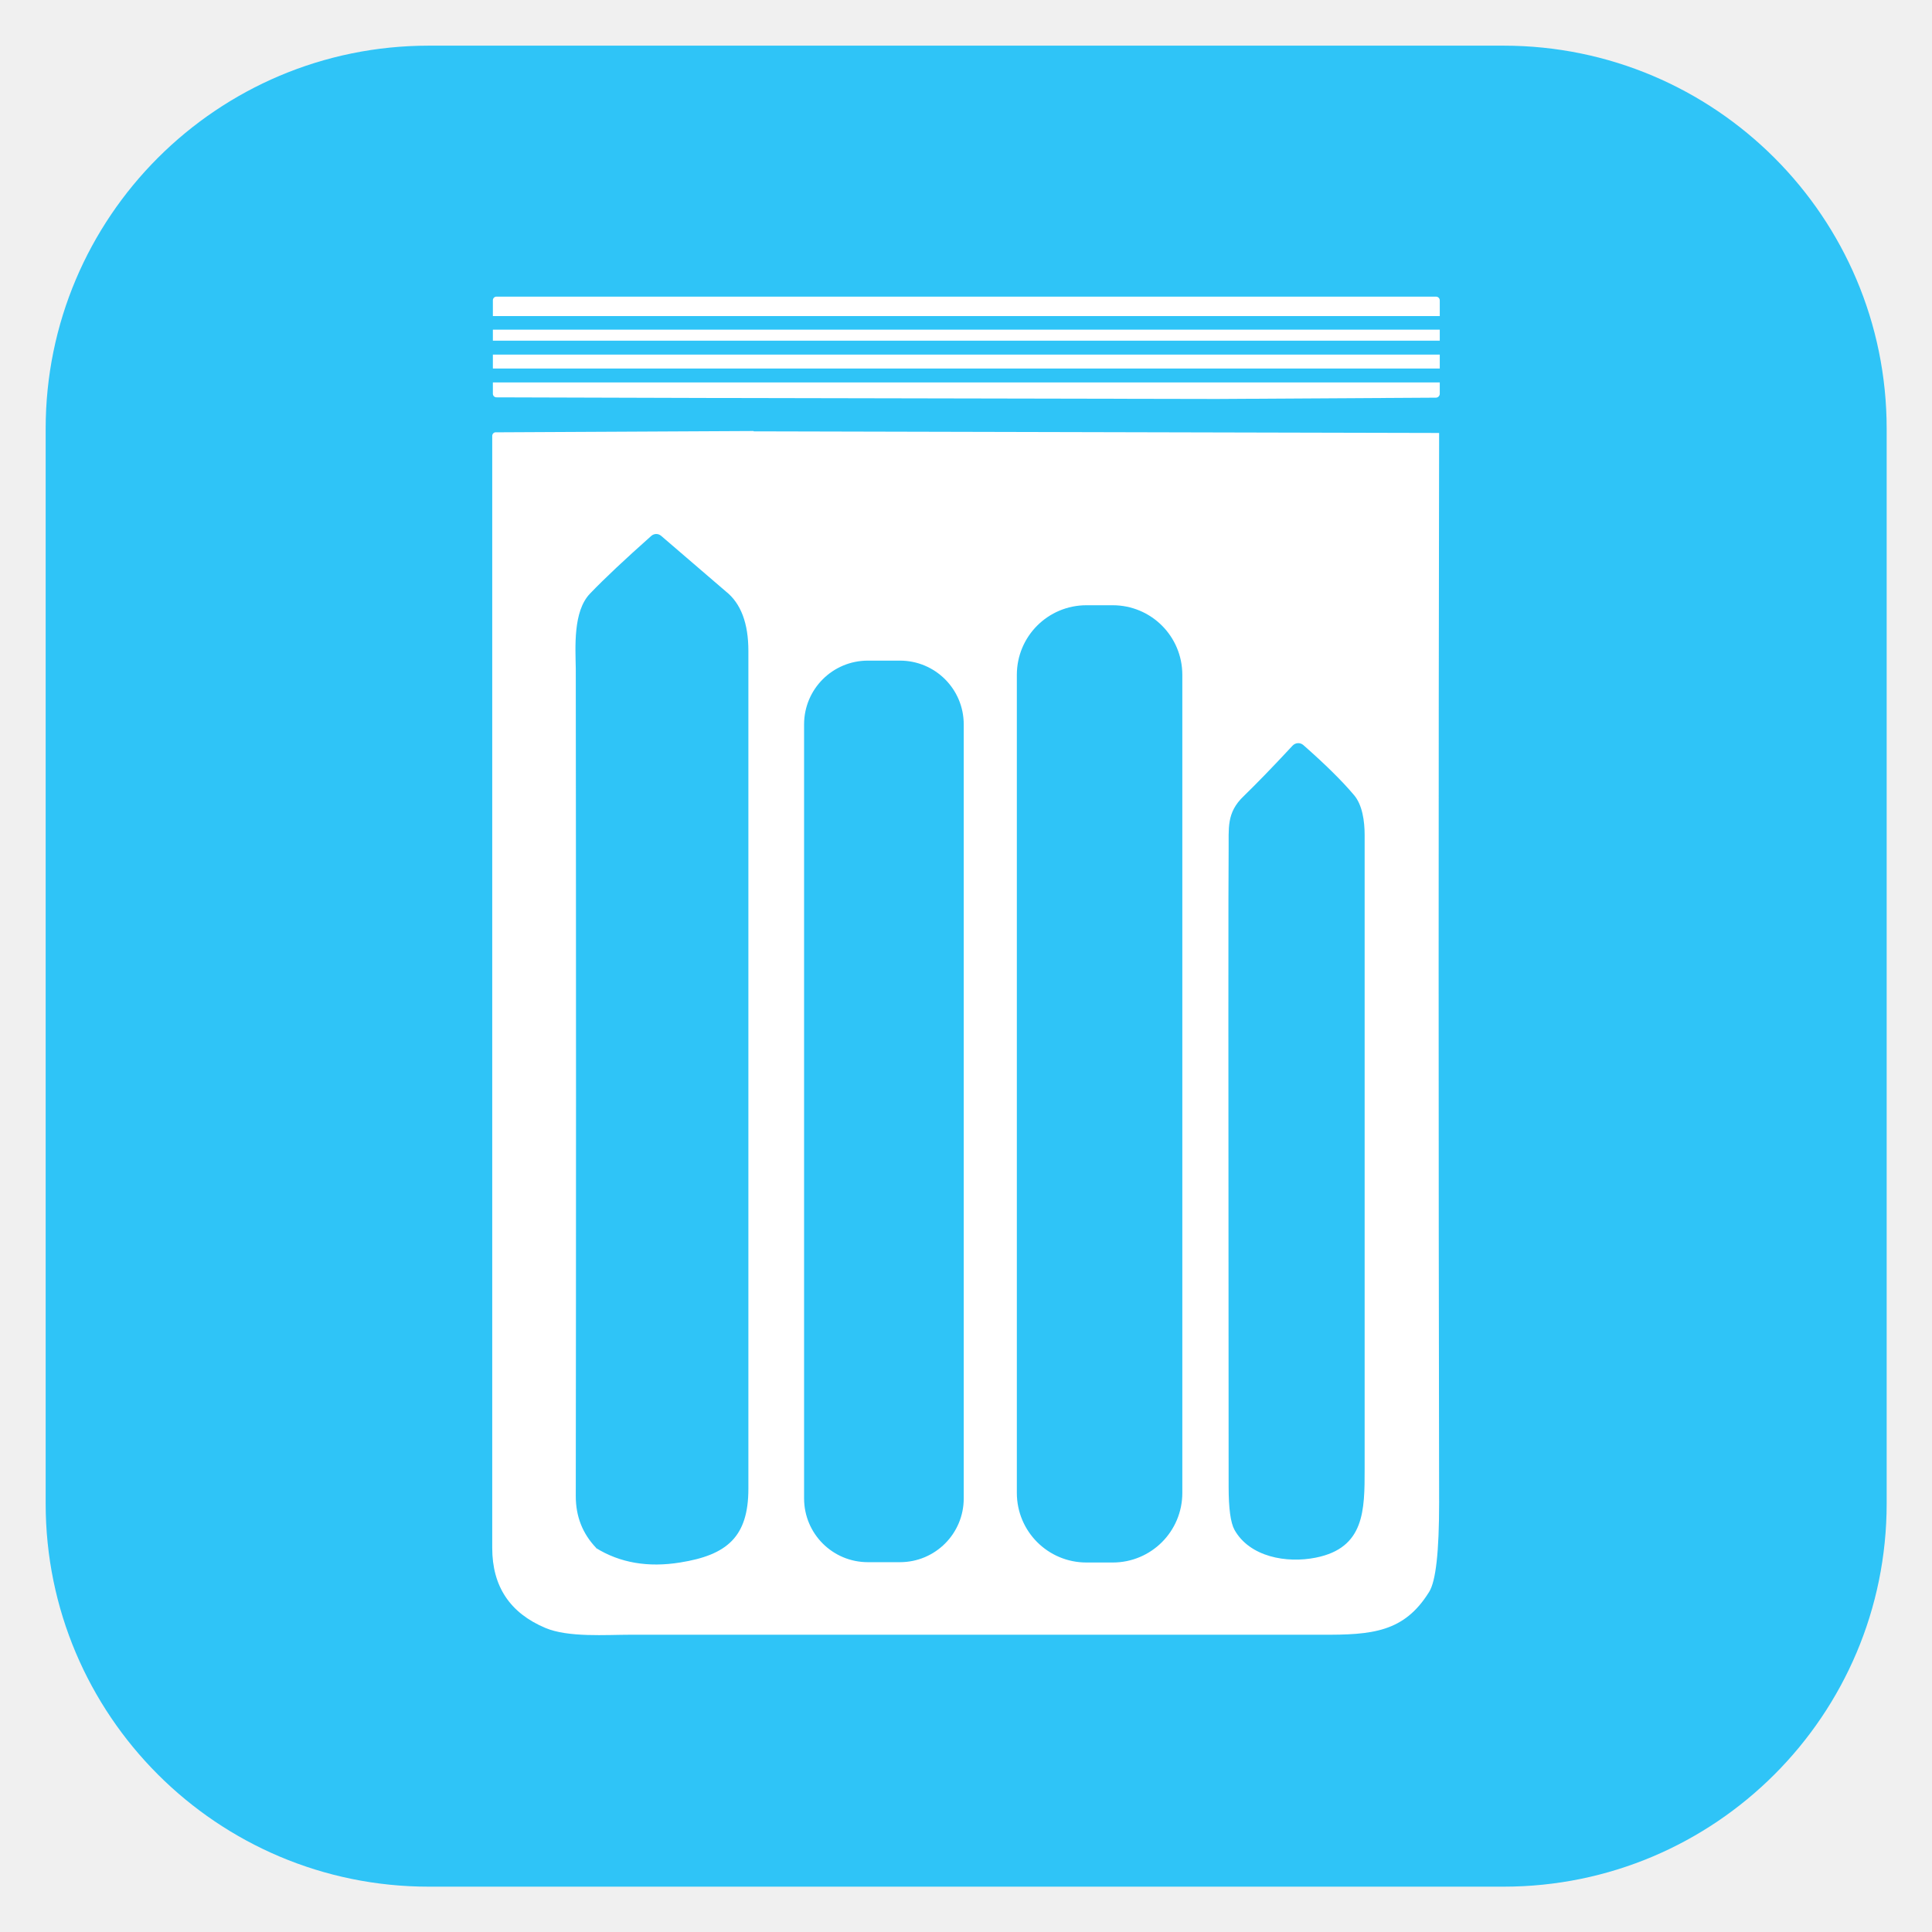
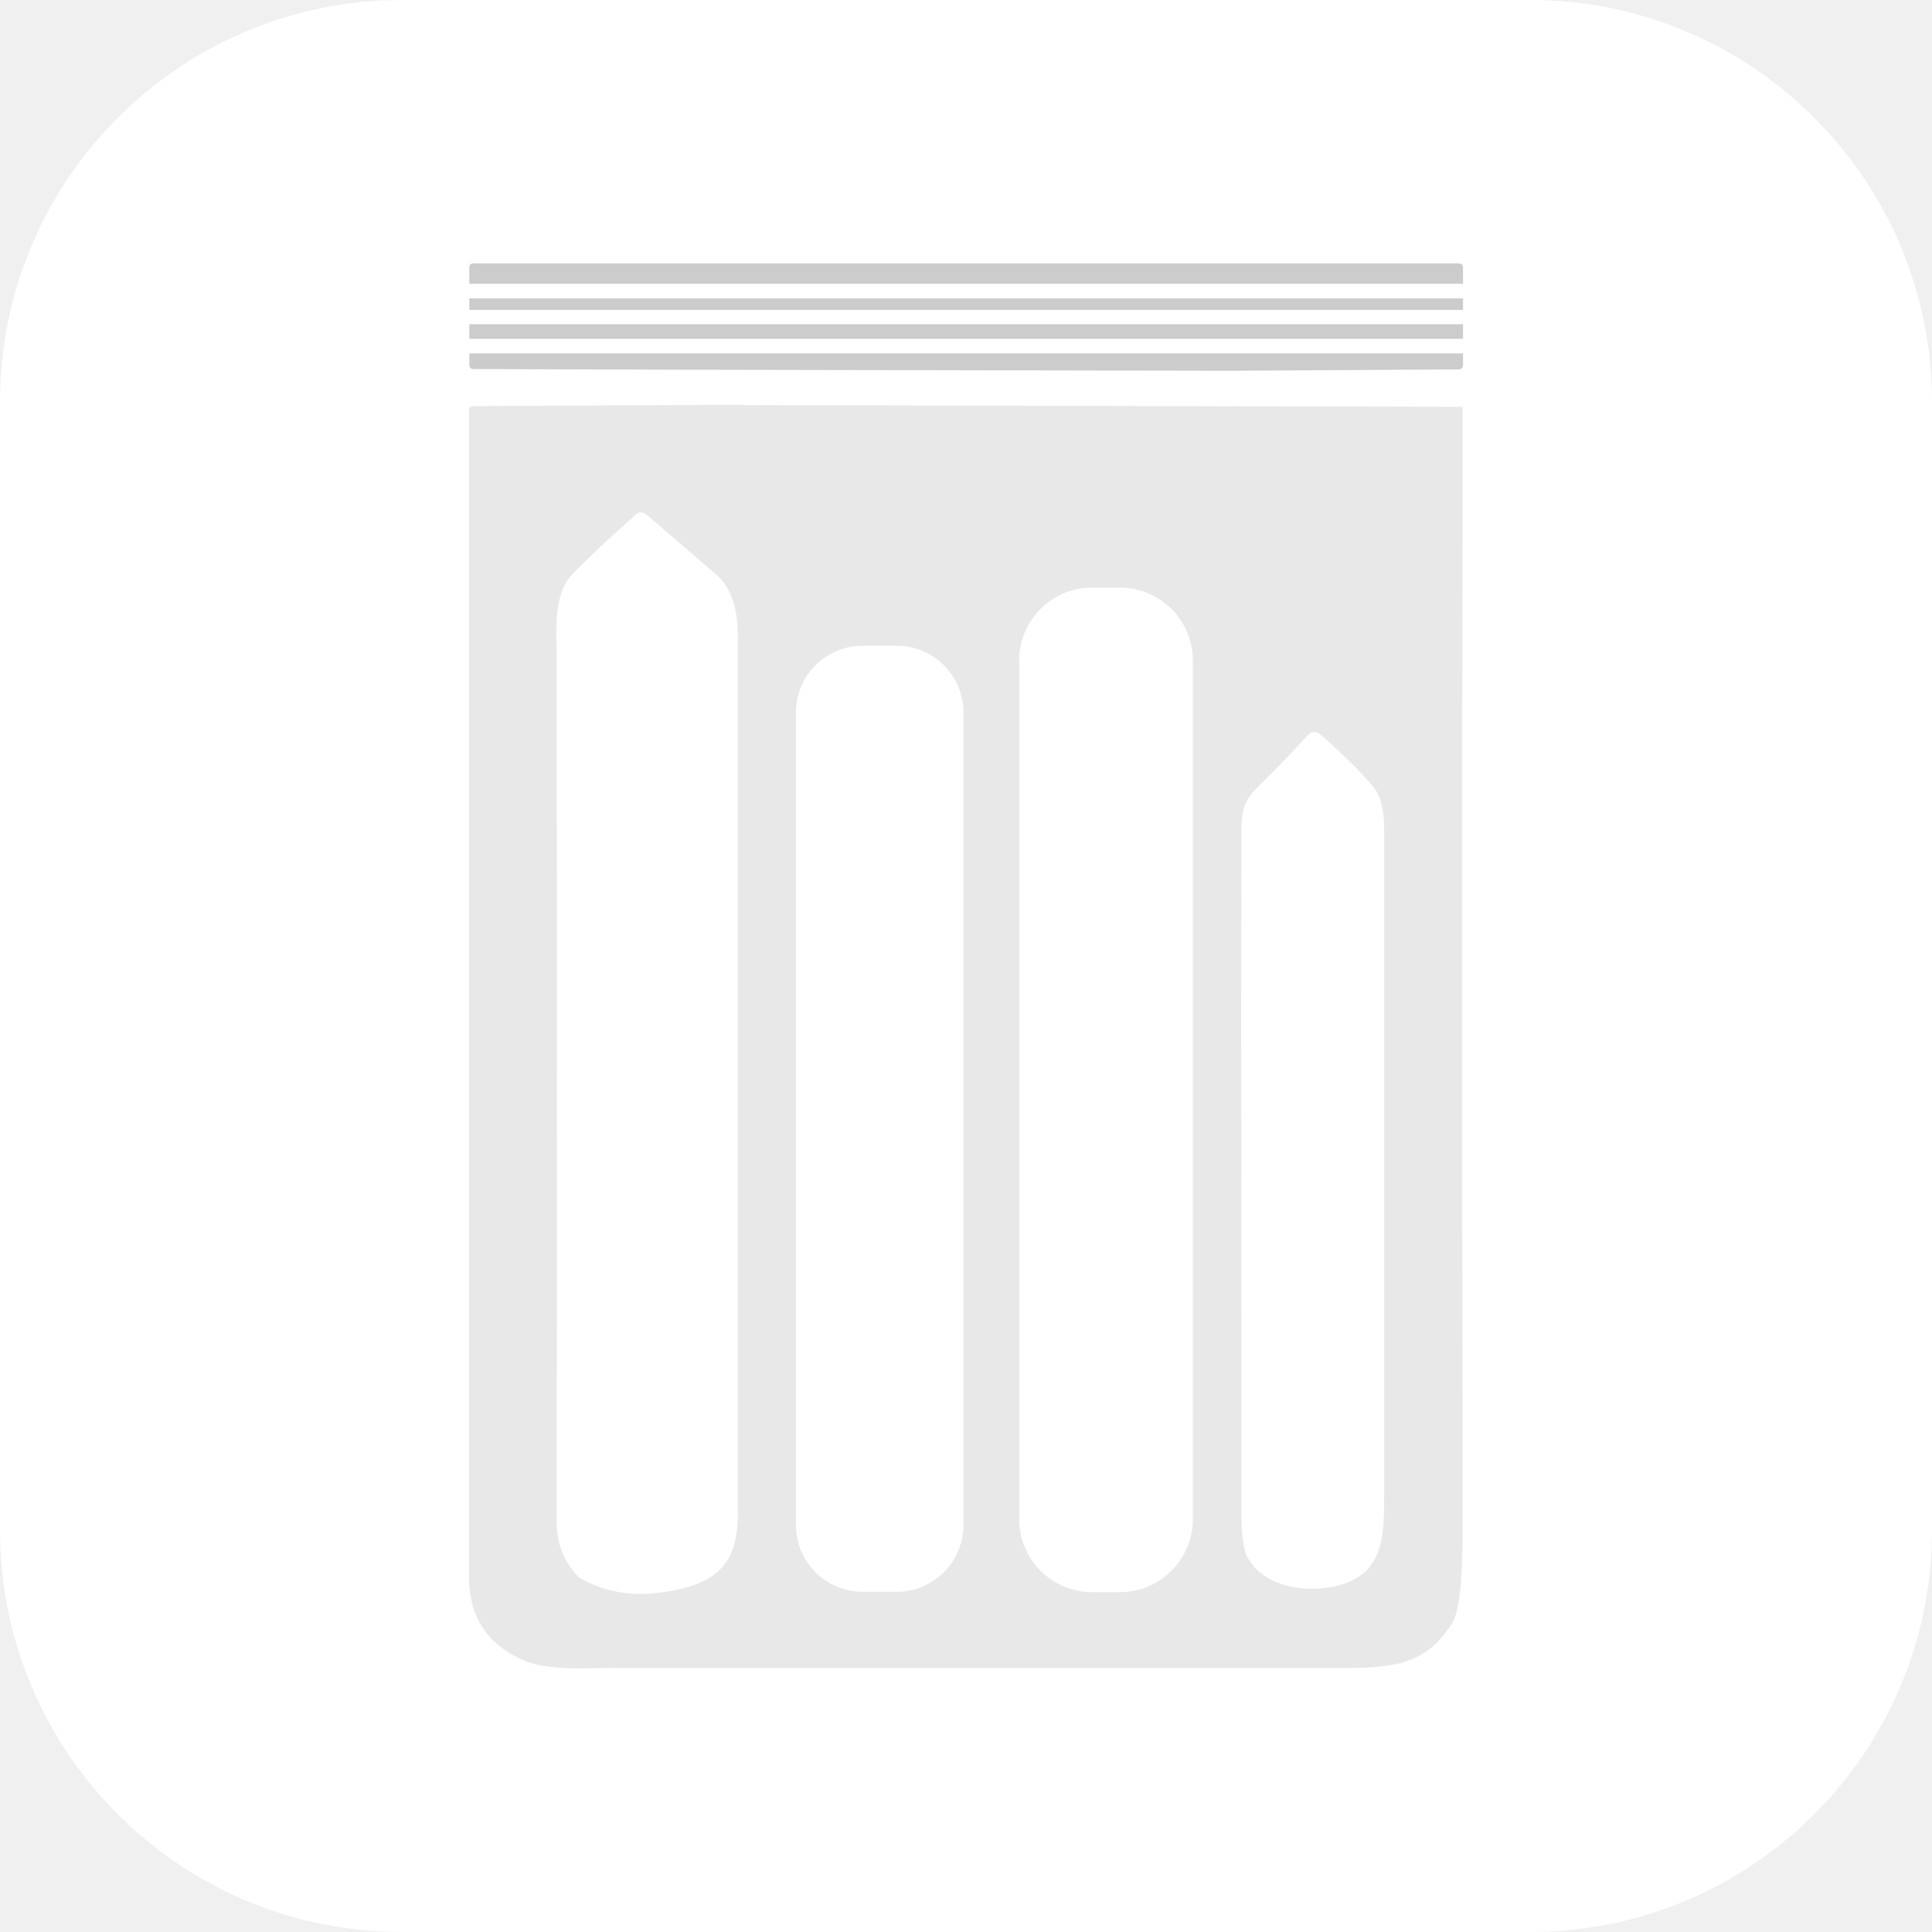
- <svg xmlns="http://www.w3.org/2000/svg" id="Layer_3" version="1.1" viewBox="0 0 596.6 596.6">
+ <svg xmlns="http://www.w3.org/2000/svg" id="Layer_3" version="1.1" viewBox="0 0 568.5 568.5">
  <defs>
    <style>
      .st0 {
-         fill: #2fc4f7;
+         fill: #ccc;
      }

      .st1 {
        fill: #fff;
      }
+ 
+       .st2 {
+         fill: #e8e8e8;
+       }
    </style>
  </defs>
-   <rect class="st0" x="14.1" y="14.1" width="568.5" height="568.5" rx="118.3" ry="118.3" />
+   <rect class="st1" width="568.5" height="568.5" rx="118.3" ry="118.3" />
  <g>
-     <path class="st1" d="M232.7,133.2l211.7.5c-.2,110-.2,220.1,0,330.3,0,15.1-1,24.3-3.1,27.6-7.7,12.4-17.5,13.3-33.3,13.2-120.4,0-191.4,0-213.1,0-7.8,0-19.4.9-26.5-2.1-10.9-4.6-16.4-12.8-16.4-24.7,0-112.6,0-227.1,0-343.4,0-.6.5-1.1,1-1.1h0l79.7-.4ZM184,478c7.4,4.6,16.1,6.1,26,4.5,14.5-2.3,21.1-7.9,21.1-22.8,0-36.1,0-122.3,0-258.7,0-8.5-2.3-14.7-7-18.4l-19.9-17.1c-.9-.8-2.2-.8-3.1,0-8.1,7.2-14.4,13.1-18.9,17.8-5.3,5.5-4.5,16.6-4.4,23.3.1,91.3.1,176.4,0,255.4,0,6.3,2.1,11.6,6.3,16ZM365.1,208.4c0-11.9-9.6-21.5-21.5-21.5h-8.1c-11.9,0-21.5,9.6-21.5,21.5h0v252.6c0,11.9,9.6,21.5,21.5,21.5h8.1c11.9,0,21.5-9.6,21.5-21.5v-252.6ZM297.6,223.7c0-10.9-8.8-19.7-19.7-19.7h-9.9c-10.9,0-19.7,8.8-19.7,19.7h0v239c0,10.9,8.8,19.7,19.7,19.7h9.9c10.9,0,19.7-8.8,19.7-19.7v-239ZM402.5,230.1c-1-.9-2.5-.8-3.4.2-6.4,6.9-11.4,12-15,15.5-5.5,5.2-4.6,10-4.7,16.9-.1,4.3-.1,69.7,0,196.4,0,6.7.6,11.1,1.8,13.3,4.7,8.4,16.1,10.4,25.1,8.6,15.1-3,15.1-14.6,15.1-27.4,0-76.9,0-142.1,0-195.8,0-4.2-.7-9.3-3.3-12.3-3.7-4.4-9-9.6-15.6-15.4Z" />
+     <path class="st2" d="M218.7,119.2l211.7.5c-.2,110-.2,220.1,0,330.3,0,15.1-1,24.3-3.1,27.6-7.7,12.4-17.5,13.3-33.3,13.2-120.4,0-191.4,0-213.1,0-7.8,0-19.4.9-26.5-2.1-10.9-4.6-16.4-12.8-16.4-24.7,0-112.6,0-227.1,0-343.4,0-.6.5-1.1,1-1.1h0l79.7-.4ZM170,463.9c7.4,4.6,16.1,6.1,26,4.5,14.5-2.3,21.1-7.9,21.1-22.8,0-36.1,0-122.3,0-258.7,0-8.5-2.3-14.7-7-18.4l-19.9-17.1c-.9-.8-2.2-.8-3.1,0-8.1,7.2-14.4,13.1-18.9,17.8-5.3,5.5-4.5,16.6-4.4,23.3.1,91.3.1,176.4,0,255.4,0,6.3,2.1,11.6,6.3,16ZM351,194.4c0-11.9-9.6-21.5-21.5-21.5h-8.1c-11.9,0-21.5,9.6-21.5,21.5h0v252.6c0,11.9,9.6,21.5,21.5,21.5h8.1c11.9,0,21.5-9.6,21.5-21.5v-252.6ZM283.5,209.7c0-10.9-8.8-19.7-19.7-19.7h-9.9c-10.9,0-19.7,8.8-19.7,19.7h0v239c0,10.9,8.8,19.7,19.7,19.7h9.9c10.9,0,19.7-8.8,19.7-19.7v-239ZM388.4,216c-1-.9-2.5-.8-3.4.2-6.4,6.9-11.4,12-15,15.5-5.5,5.2-4.6,10-4.7,16.9-.1,4.3-.1,69.7,0,196.4,0,6.7.6,11.1,1.8,13.3,4.7,8.4,16.1,10.4,25.1,8.6,15.1-3,15.1-14.6,15.1-27.4,0-76.9,0-142.1,0-195.8,0-4.2-.7-9.3-3.3-12.3-3.7-4.4-9-9.6-15.6-15.4Z" />
    <g>
-       <path class="st1" d="M444.6,92.8c0-.7-.5-1.2-1.2-1.2H153.3c-.6,0-1.1.5-1.1,1.1v4.9h292.4v-4.8Z" />
-       <rect class="st1" x="152.2" y="101.8" width="292.4" height="3.4" />
-       <path class="st1" d="M152.2,121.6c0,.6.5,1.1,1.1,1.1l67.5.2,154.9.3,67.7-.4c.7,0,1.2-.6,1.2-1.2v-3.5H152.2v3.6Z" />
-       <rect class="st1" x="152.2" y="109.5" width="292.4" height="4.3" />
+       <path class="st0" d="M430.5,78.7c0-.7-.5-1.2-1.2-1.2H139.2c-.6,0-1.1.5-1.1,1.1v4.9h292.4v-4.8Z" />
+       <rect class="st0" x="138.1" y="87.8" width="292.4" height="3.4" />
+       <path class="st0" d="M138.1,107.5c0,.6.5,1.1,1.1,1.1l67.5.2,154.9.3,67.7-.4c.7,0,1.2-.6,1.2-1.2v-3.5H138.1v3.6Z" />
+       <rect class="st0" x="138.1" y="95.4" width="292.4" height="4.3" />
    </g>
  </g>
</svg>
